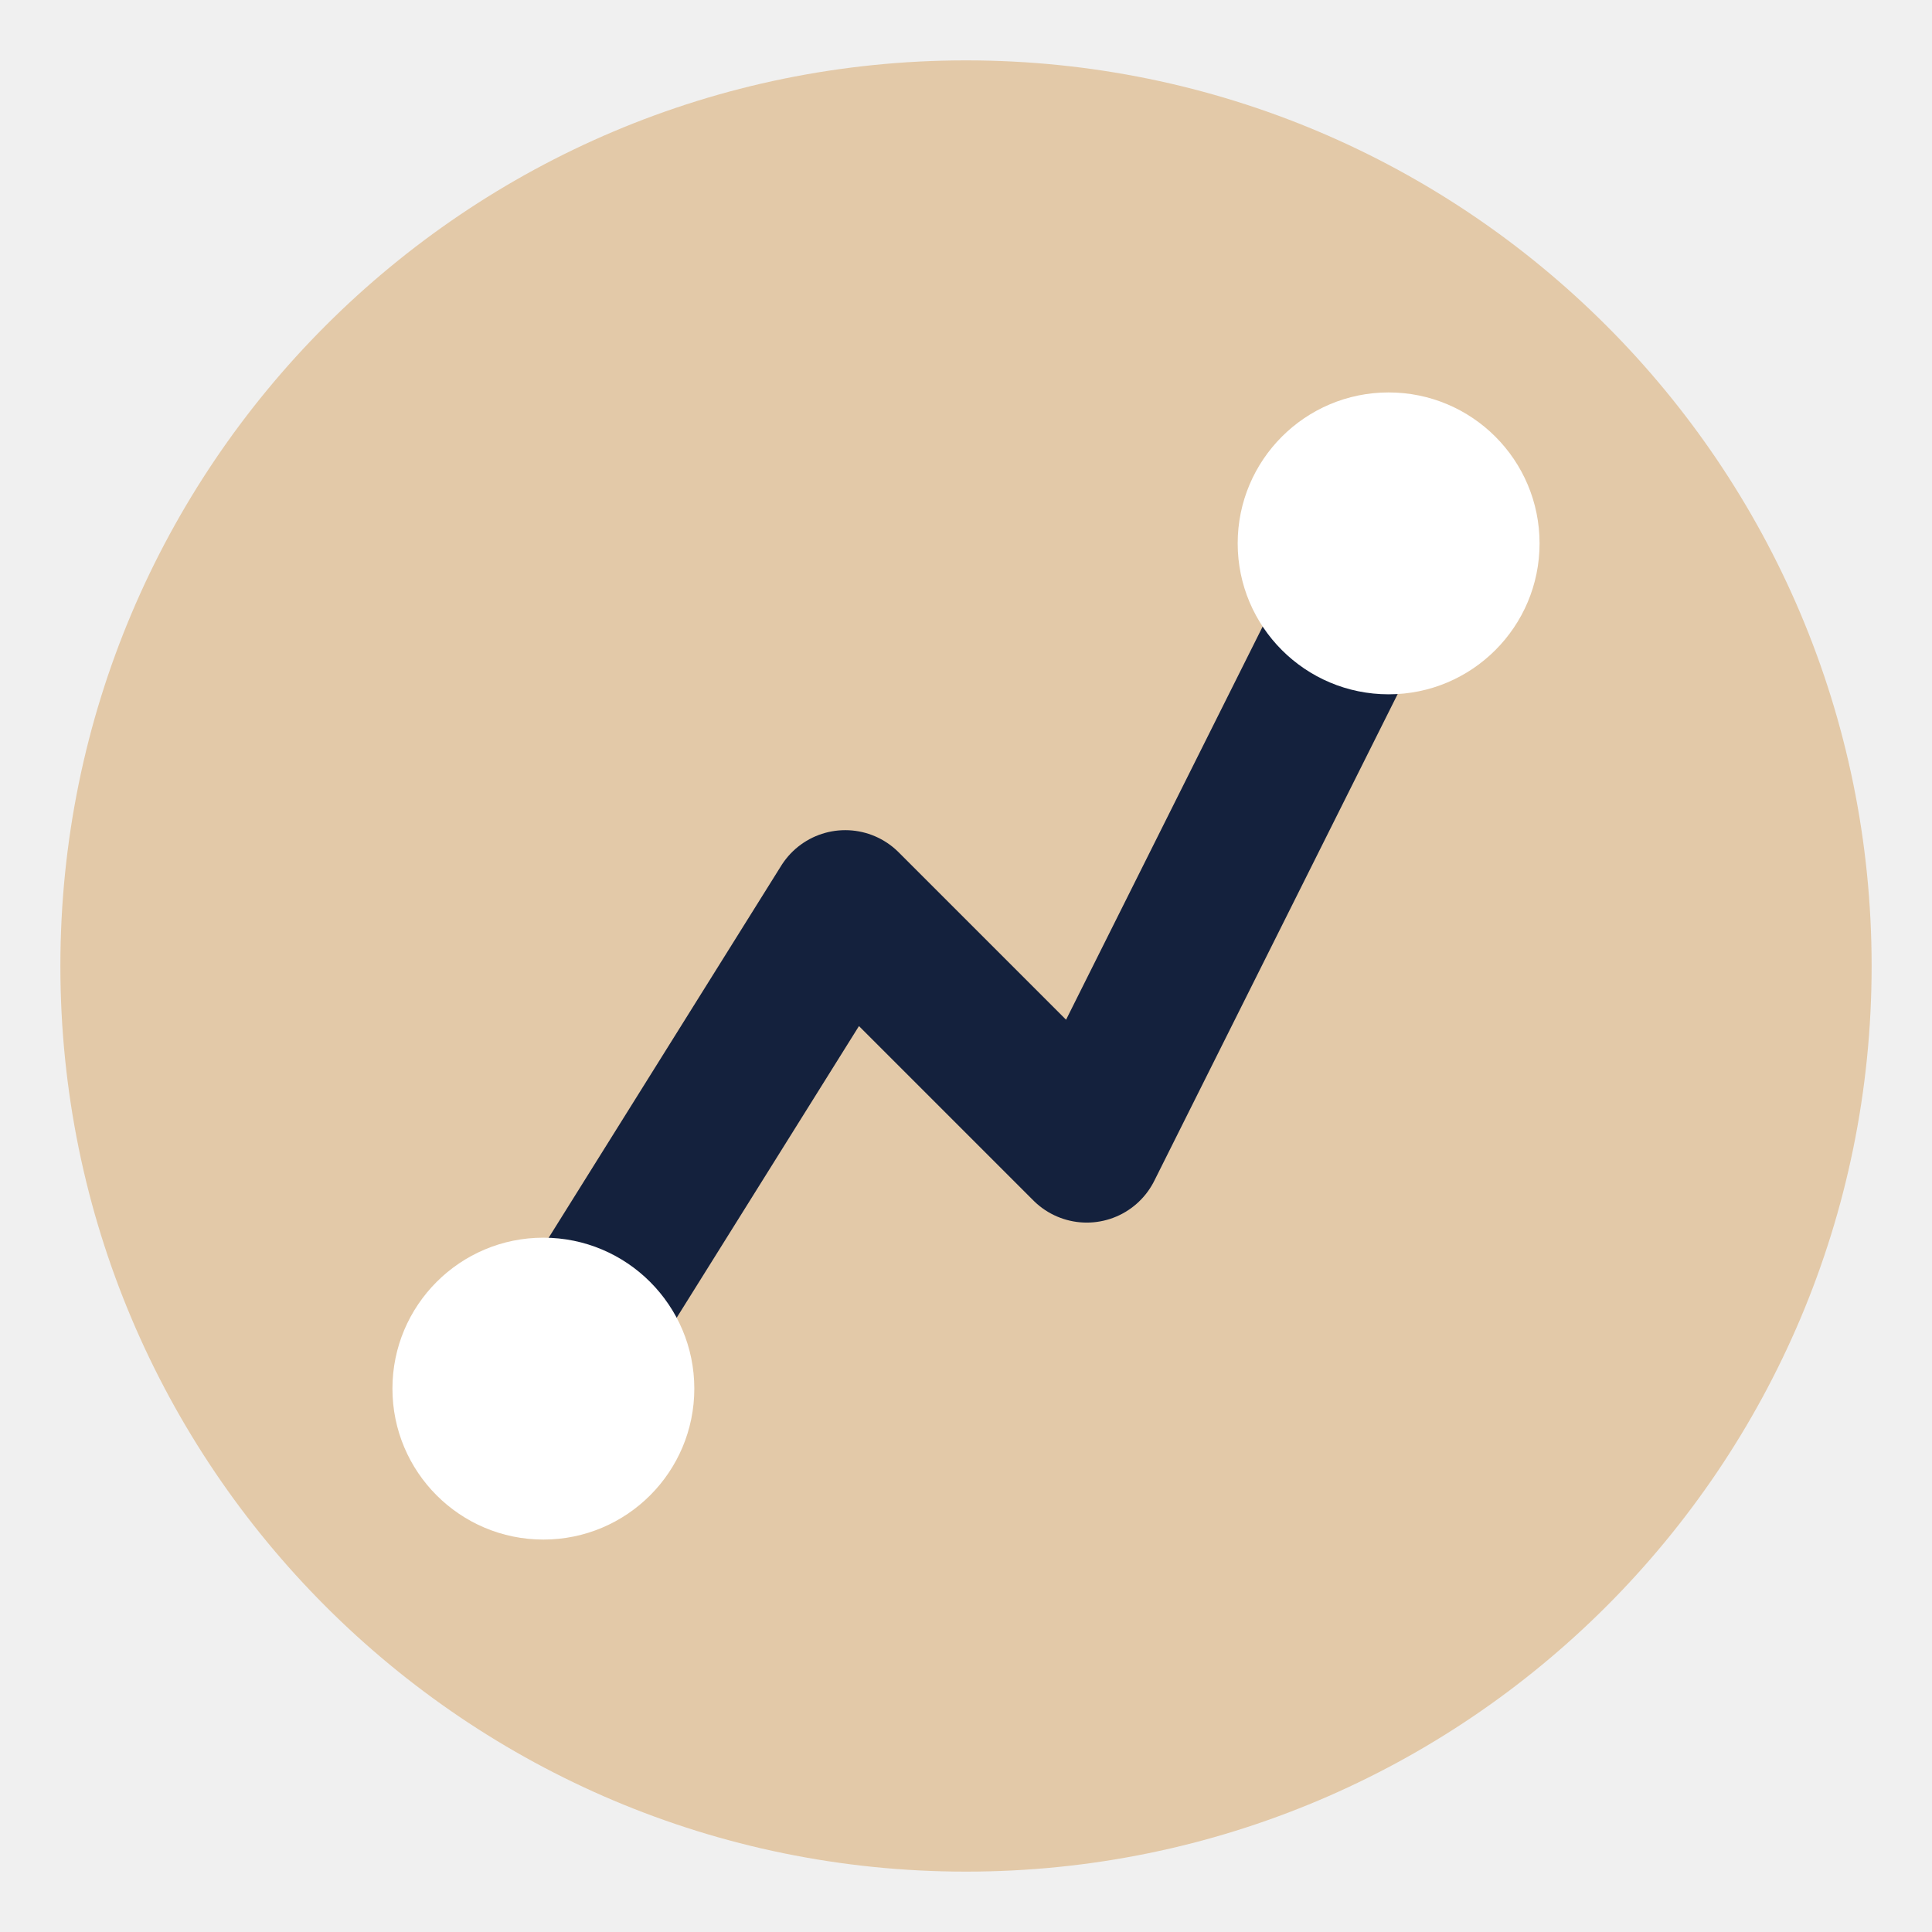
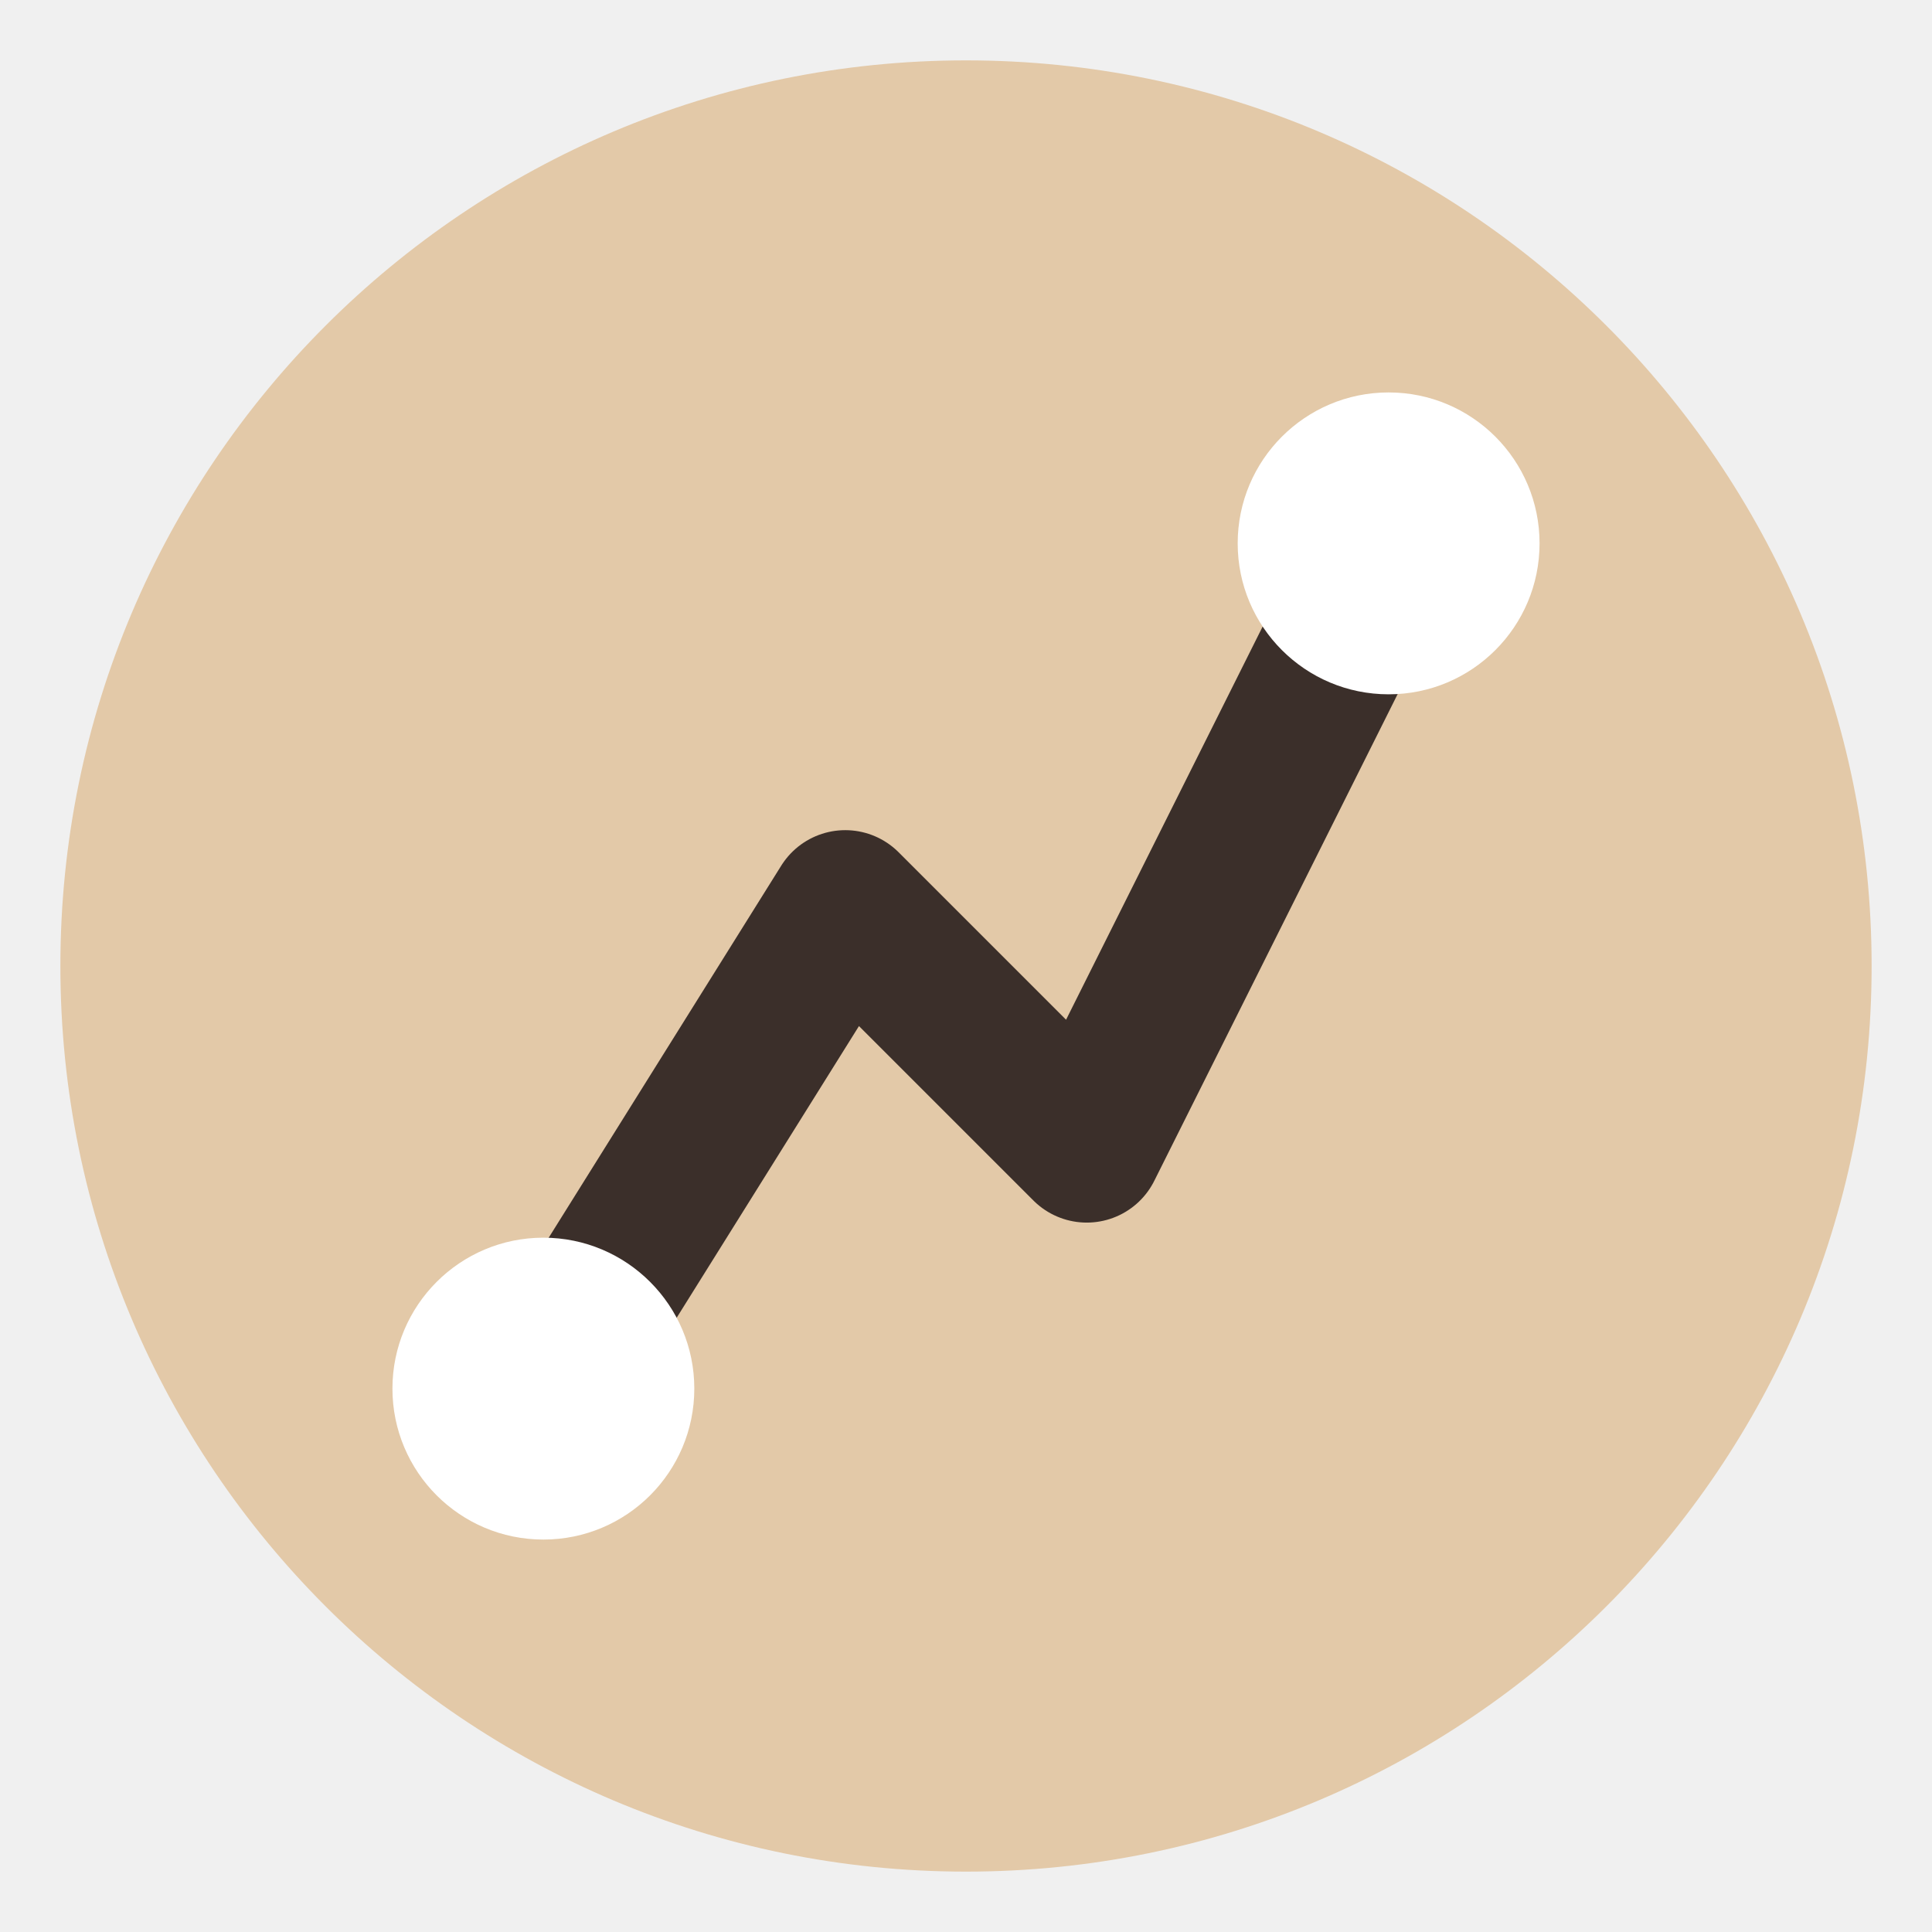
<svg xmlns="http://www.w3.org/2000/svg" viewBox="0 0 64 64" role="img" aria-label="Path Finder logo">
  <circle cx="32" cy="32" r="30" fill="#e3c9a8" />
-   <path d="M18 46 L28 30 L36 38 L46 18" fill="none" stroke="#14213d" stroke-width="5" stroke-linecap="round" stroke-linejoin="round" />
+   <path d="M18 46 L28 30 L36 38 L46 18" fill="none" stroke="#3b2f2a" stroke-width="5" stroke-linecap="round" stroke-linejoin="round" />
  <circle cx="18" cy="46" r="5" fill="#fff" />
  <circle cx="46" cy="18" r="5" fill="#fff" />
</svg>
